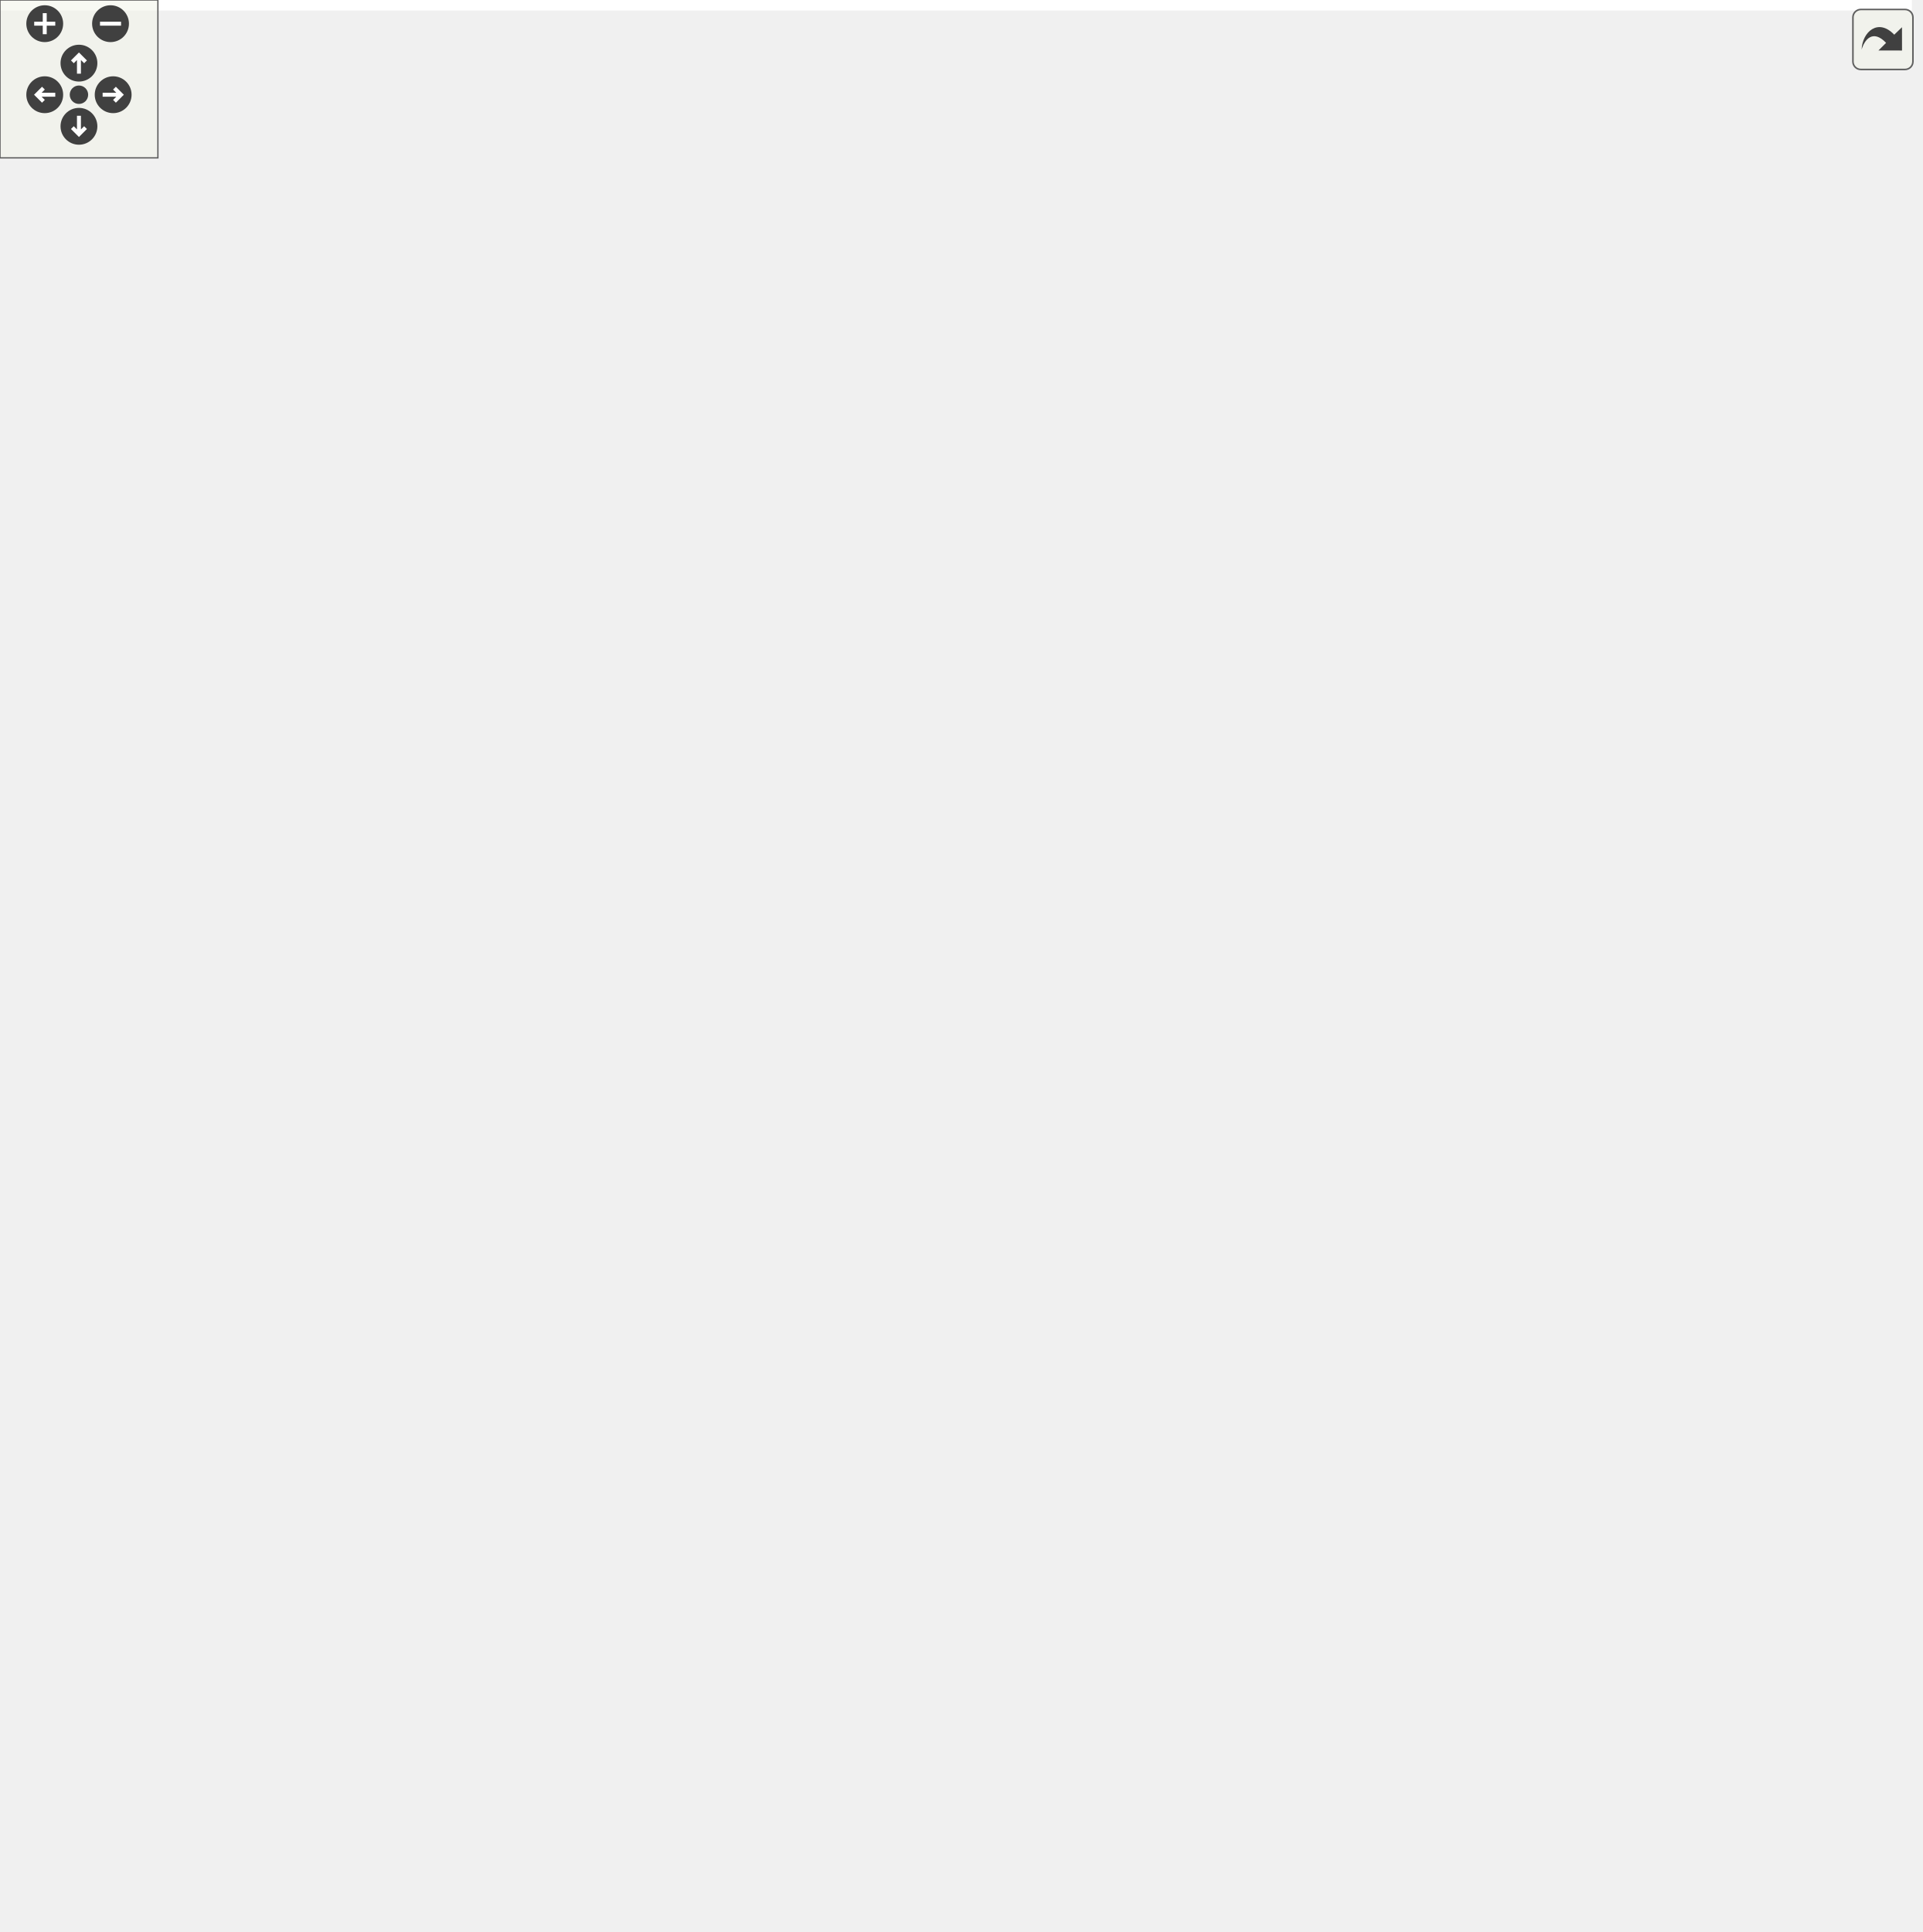
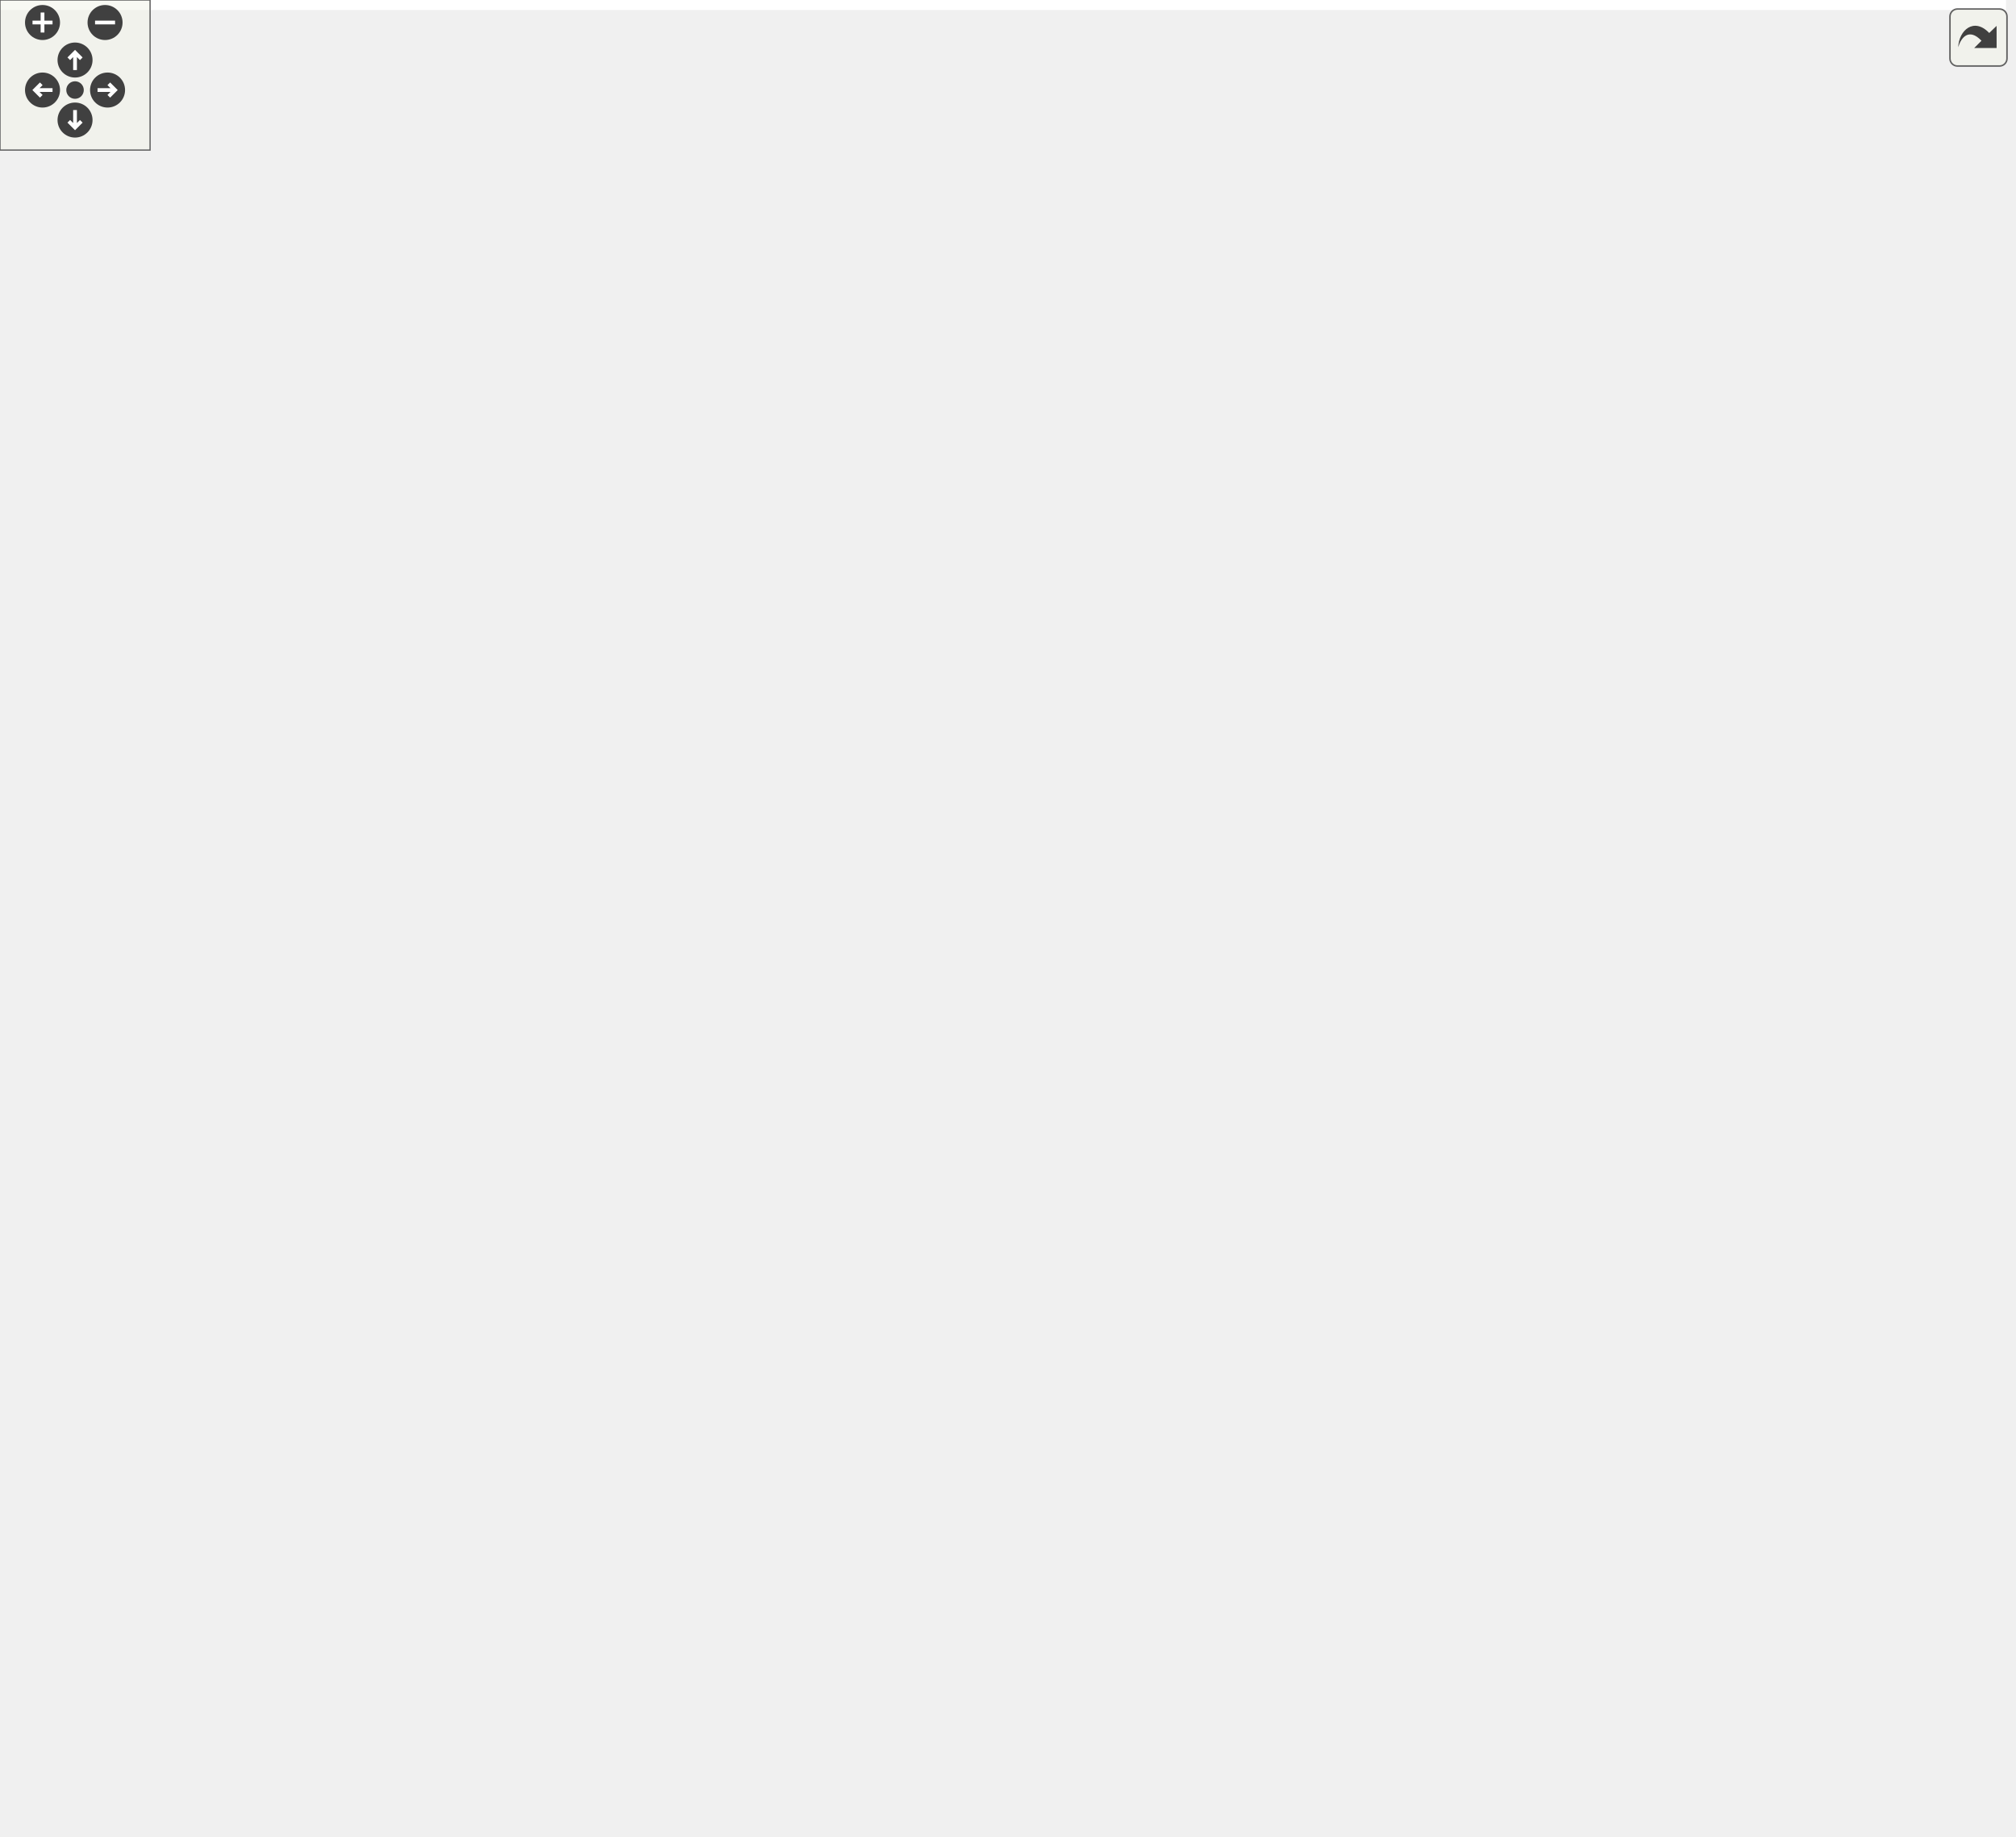
<svg xmlns="http://www.w3.org/2000/svg" xmlns:xlink="http://www.w3.org/1999/xlink" id="main" version="1.1" xml:space="preserve">
  <style type="text/css">
.edge:hover path { stroke: red; }
.edge:hover polygon { stroke: red; fill: red; }
</style>
  <defs>
    <circle id="rim" cx="0" cy="0" r="7" />
    <circle id="rim2" cx="0" cy="0" r="3.5" />
    <g id="zoomPlus">
      <use xlink:href="#rim" fill="#404040">
        <set attributeName="fill" to="#808080" begin="zoomplus.mouseover" end="zoomplus.mouseout" />
      </use>
      <path d="M-4,0h8M0,-4v8" fill="none" stroke="white" stroke-width="1.5" pointer-events="none" />
    </g>
    <g id="zoomMin">
      <use xlink:href="#rim" fill="#404040">
        <set attributeName="fill" to="#808080" begin="zoomminus.mouseover" end="zoomminus.mouseout" />
      </use>
      <path d="M-4,0h8" fill="none" stroke="white" stroke-width="1.5" pointer-events="none" />
    </g>
    <g id="dirArrow">
      <path fill="none" stroke="white" stroke-width="1.5" d="M0,-3.0v7 M-2.5,-0.5L0,-3.0L2.5,-0.5" />
    </g>
    <g id="resetDef">
      <use xlink:href="#rim2" fill="#404040">
        <set attributeName="fill" to="#808080" begin="reset.mouseover" end="reset.mouseout" />
      </use>
    </g>
  </defs>
  <svg id="graph" class="graph">
    <g id="viewport">
-       <polygon fill="white" stroke="none" points="-4,4 -4,-674 726.5,-674 726.5,4 -4,4" />
+       <polygon fill="white" stroke="none" points="-4,4 -4,-674 802,-674 802,4 -4,4" />
      <g id="node1" class="node">
        <g id="a_node1">
          <a xlink:title="Il server che gestisce le interazioni con i client.">
-             <polygon fill="#bfbfbf" stroke="black" points="66.5,-0.5 66.5,-79.5 225.5,-79.5 225.5,-0.5 66.5,-0.5" />
-             <text text-anchor="middle" x="146" y="-67.5" font-family="Helvetica,sans-Serif" font-size="10.00">WordQuizzle.WordQuizzleServer</text>
-             <polyline fill="none" stroke="black" points="66.5,-60.5 225.5,-60.5 " />
-             <text text-anchor="middle" x="146" y="-48.5" font-family="Helvetica,sans-Serif" font-size="10.00"> </text>
-             <polyline fill="none" stroke="black" points="66.5,-41.5 225.5,-41.5 " />
-             <text text-anchor="start" x="74.5" y="-29.5" font-family="Helvetica,sans-Serif" font-size="10.00">+ WordQuizzleServer()</text>
-             <text text-anchor="start" x="74.5" y="-18.5" font-family="Helvetica,sans-Serif" font-size="10.00">+ run()</text>
-             <text text-anchor="start" x="74.5" y="-7.5" font-family="Helvetica,sans-Serif" font-size="10.00">+ main()</text>
+             <polygon fill="#bfbfbf" stroke="black" points="96,-0.5 96,-79.5 255,-79.5 255,-0.5 96,-0.5" />
+             <text text-anchor="middle" x="175.5" y="-67.5" font-family="Helvetica,sans-Serif" font-size="10.00">WordQuizzle.WordQuizzleServer</text>
+             <polyline fill="none" stroke="black" points="96,-60.5 255,-60.5 " />
+             <text text-anchor="middle" x="175.5" y="-48.5" font-family="Helvetica,sans-Serif" font-size="10.00"> </text>
+             <polyline fill="none" stroke="black" points="96,-41.5 255,-41.5 " />
+             <text text-anchor="start" x="104" y="-29.5" font-family="Helvetica,sans-Serif" font-size="10.00">+ WordQuizzleServer()</text>
+             <text text-anchor="start" x="104" y="-18.5" font-family="Helvetica,sans-Serif" font-size="10.00">+ run()</text>
+             <text text-anchor="start" x="104" y="-7.5" font-family="Helvetica,sans-Serif" font-size="10.00">+ main()</text>
          </a>
        </g>
      </g>
      <g id="node2" class="node">
        <g id="a_node2">
          <a xlink:title=" ">
-             <polygon fill="white" stroke="#bfbfbf" points="0,-237.5 0,-294.5 110,-294.5 110,-237.5 0,-237.5" />
-             <text text-anchor="middle" x="55" y="-282.5" font-family="Helvetica,sans-Serif" font-size="10.00">ServerSocketChannel</text>
-             <polyline fill="none" stroke="#bfbfbf" points="0,-275.5 110,-275.5 " />
-             <text text-anchor="middle" x="55" y="-263.5" font-family="Helvetica,sans-Serif" font-size="10.00"> </text>
-             <polyline fill="none" stroke="#bfbfbf" points="0,-256.5 110,-256.5 " />
-             <text text-anchor="middle" x="55" y="-244.5" font-family="Helvetica,sans-Serif" font-size="10.00"> </text>
+             <polygon fill="white" stroke="#bfbfbf" points="0,-237.5 0,-294.5 57,-294.5 57,-237.5 0,-237.5" />
+             <text text-anchor="middle" x="28.5" y="-282.5" font-family="Helvetica,sans-Serif" font-size="10.00">Runnable</text>
+             <polyline fill="none" stroke="#bfbfbf" points="0,-275.5 57,-275.5 " />
+             <text text-anchor="middle" x="28.5" y="-263.5" font-family="Helvetica,sans-Serif" font-size="10.00"> </text>
+             <polyline fill="none" stroke="#bfbfbf" points="0,-256.5 57,-256.5 " />
+             <text text-anchor="middle" x="28.5" y="-244.5" font-family="Helvetica,sans-Serif" font-size="10.00"> </text>
          </a>
        </g>
      </g>
      <g id="edge1" class="edge">
-         <path fill="none" stroke="#404040" d="M58.832,-237.425C64.374,-203.241 76.627,-143.887 100,-98 101.389,-95.273 102.923,-92.556 104.563,-89.87" />
-         <polygon fill="none" stroke="#404040" points="104.676,-89.699 104.673,-82.488 111.328,-79.712 111.331,-86.923 104.676,-89.699" />
-         <text text-anchor="middle" x="116" y="-101" font-family="Helvetica,sans-Serif" font-size="10.00"> -server</text>
+         <path fill="none" stroke="midnightblue" d="M32.403,-227.242C36.895,-197.902 46.434,-157.246 66.5,-127 78.56,-108.822 95.715,-92.749 112.856,-79.564" />
+         <polygon fill="none" stroke="midnightblue" points="28.888,-227.111 30.966,-237.5 35.82,-228.082 28.888,-227.111" />
      </g>
      <g id="node3" class="node">
        <g id="a_node3">
          <a xlink:title=" ">
-             <polygon fill="white" stroke="#bfbfbf" points="119.5,-474.5 119.5,-531.5 172.5,-531.5 172.5,-474.5 119.5,-474.5" />
-             <text text-anchor="middle" x="146" y="-519.5" font-family="Helvetica,sans-Serif" font-size="10.00">Selector</text>
-             <polyline fill="none" stroke="#bfbfbf" points="119.5,-512.5 172.5,-512.5 " />
-             <text text-anchor="middle" x="146" y="-500.5" font-family="Helvetica,sans-Serif" font-size="10.00"> </text>
-             <polyline fill="none" stroke="#bfbfbf" points="119.5,-493.5 172.5,-493.5 " />
-             <text text-anchor="middle" x="146" y="-481.5" font-family="Helvetica,sans-Serif" font-size="10.00"> </text>
+             <polygon fill="white" stroke="#bfbfbf" points="75.5,-237.5 75.5,-294.5 185.5,-294.5 185.5,-237.5 75.5,-237.5" />
+             <text text-anchor="middle" x="130.5" y="-282.5" font-family="Helvetica,sans-Serif" font-size="10.00">ServerSocketChannel</text>
+             <polyline fill="none" stroke="#bfbfbf" points="75.5,-275.5 185.5,-275.5 " />
+             <text text-anchor="middle" x="130.5" y="-263.5" font-family="Helvetica,sans-Serif" font-size="10.00"> </text>
+             <polyline fill="none" stroke="#bfbfbf" points="75.5,-256.5 185.5,-256.5 " />
+             <text text-anchor="middle" x="130.5" y="-244.5" font-family="Helvetica,sans-Serif" font-size="10.00"> </text>
          </a>
        </g>
      </g>
      <g id="edge2" class="edge">
-         <path fill="none" stroke="#404040" d="M146,-474.201C146,-398.672 146,-188.845 146,-91.635" />
-         <polygon fill="none" stroke="#404040" points="146,-91.522 142,-85.522 146,-79.522 150,-85.522 146,-91.522" />
-         <text text-anchor="middle" x="166.5" y="-263.5" font-family="Helvetica,sans-Serif" font-size="10.00"> -selector</text>
+         <path fill="none" stroke="#404040" d="M136.108,-237.083C143.403,-200.772 156.28,-136.673 165.32,-91.672" />
+         <polygon fill="none" stroke="#404040" points="165.339,-91.577 162.6,-84.907 167.703,-79.812 170.443,-86.482 165.339,-91.577" />
+         <text text-anchor="middle" x="179.5" y="-101" font-family="Helvetica,sans-Serif" font-size="10.00"> -server</text>
      </g>
      <g id="node4" class="node">
        <g id="a_node4">
-           <a xlink:href="class_word_quizzle_1_1_word_quizzle_server_service.html" target="_top" xlink:title="Implementa la Business Logic.">
-             <polygon fill="white" stroke="black" points="229.5,-127.5 229.5,-404.5 388.5,-404.5 388.5,-127.5 229.5,-127.5" />
-             <text text-anchor="start" x="237.5" y="-392.5" font-family="Helvetica,sans-Serif" font-size="10.00">WordQuizzle.WordQuizzleServer</text>
-             <text text-anchor="middle" x="309" y="-381.5" font-family="Helvetica,sans-Serif" font-size="10.00">Service</text>
-             <polyline fill="none" stroke="black" points="229.5,-374.5 388.5,-374.5 " />
-             <text text-anchor="start" x="237.5" y="-362.5" font-family="Helvetica,sans-Serif" font-size="10.00">- K</text>
-             <text text-anchor="start" x="237.5" y="-351.5" font-family="Helvetica,sans-Serif" font-size="10.00">- T1</text>
-             <text text-anchor="start" x="237.5" y="-340.5" font-family="Helvetica,sans-Serif" font-size="10.00">- T2</text>
-             <text text-anchor="start" x="237.5" y="-329.5" font-family="Helvetica,sans-Serif" font-size="10.00">- X</text>
-             <text text-anchor="start" x="237.5" y="-318.5" font-family="Helvetica,sans-Serif" font-size="10.00">- Y</text>
-             <text text-anchor="start" x="237.5" y="-307.5" font-family="Helvetica,sans-Serif" font-size="10.00">- Z</text>
-             <polyline fill="none" stroke="black" points="229.5,-300.5 388.5,-300.5 " />
-             <text text-anchor="start" x="237.5" y="-288.5" font-family="Helvetica,sans-Serif" font-size="10.00">+ WordQuizzleServerService()</text>
-             <text text-anchor="start" x="237.5" y="-277.5" font-family="Helvetica,sans-Serif" font-size="10.00">+ login()</text>
-             <text text-anchor="start" x="237.5" y="-266.5" font-family="Helvetica,sans-Serif" font-size="10.00">+ logout()</text>
-             <text text-anchor="start" x="237.5" y="-255.5" font-family="Helvetica,sans-Serif" font-size="10.00">+ aggiungi_amico()</text>
-             <text text-anchor="start" x="237.5" y="-244.5" font-family="Helvetica,sans-Serif" font-size="10.00">+ lista_amici()</text>
-             <text text-anchor="start" x="237.5" y="-233.5" font-family="Helvetica,sans-Serif" font-size="10.00">+ mostra_punteggio()</text>
-             <text text-anchor="start" x="237.5" y="-222.5" font-family="Helvetica,sans-Serif" font-size="10.00">+ mostra_classifica()</text>
-             <text text-anchor="start" x="237.5" y="-211.5" font-family="Helvetica,sans-Serif" font-size="10.00">+ sfida()</text>
-             <text text-anchor="start" x="237.5" y="-200.5" font-family="Helvetica,sans-Serif" font-size="10.00">+ accettaSfida()</text>
-             <text text-anchor="start" x="237.5" y="-189.5" font-family="Helvetica,sans-Serif" font-size="10.00">+ getK()</text>
-             <text text-anchor="start" x="237.5" y="-178.5" font-family="Helvetica,sans-Serif" font-size="10.00">+ getZ()</text>
-             <text text-anchor="start" x="237.5" y="-167.5" font-family="Helvetica,sans-Serif" font-size="10.00">+ getY()</text>
-             <text text-anchor="start" x="237.5" y="-156.5" font-family="Helvetica,sans-Serif" font-size="10.00">+ getX()</text>
-             <text text-anchor="start" x="237.5" y="-145.5" font-family="Helvetica,sans-Serif" font-size="10.00">+ getT1()</text>
-             <text text-anchor="start" x="237.5" y="-134.5" font-family="Helvetica,sans-Serif" font-size="10.00">+ getT2()</text>
-           </a>
-         </g>
-       </g>
-       <g id="edge7" class="edge">
-         <path fill="none" stroke="#404040" d="M165.338,-474.12C179.872,-453.166 200.9,-422.85 222.403,-391.849" />
-         <polygon fill="none" stroke="#404040" points="222.554,-391.631 222.687,-384.421 229.393,-381.771 229.26,-388.98 222.554,-391.631" />
-         <text text-anchor="middle" x="219.5" y="-426" font-family="Helvetica,sans-Serif" font-size="10.00"> -selector</text>
+           <a xlink:title=" ">
+             <polygon fill="white" stroke="#bfbfbf" points="195,-474.5 195,-531.5 248,-531.5 248,-474.5 195,-474.5" />
+             <text text-anchor="middle" x="221.5" y="-519.5" font-family="Helvetica,sans-Serif" font-size="10.00">Selector</text>
+             <polyline fill="none" stroke="#bfbfbf" points="195,-512.5 248,-512.5 " />
+             <text text-anchor="middle" x="221.5" y="-500.5" font-family="Helvetica,sans-Serif" font-size="10.00"> </text>
+             <polyline fill="none" stroke="#bfbfbf" points="195,-493.5 248,-493.5 " />
+             <text text-anchor="middle" x="221.5" y="-481.5" font-family="Helvetica,sans-Serif" font-size="10.00"> </text>
+           </a>
+         </g>
      </g>
      <g id="edge3" class="edge">
-         <path fill="none" stroke="#404040" d="M229.41,-155.625C212.481,-132.36 195.442,-108.944 181.217,-89.396" />
-         <polygon fill="none" stroke="#404040" points="181.11,-89.25 174.346,-86.752 174.05,-79.547 180.814,-82.045 181.11,-89.25" />
-         <text text-anchor="middle" x="204.5" y="-101" font-family="Helvetica,sans-Serif" font-size="10.00"> -wq</text>
+         <path fill="none" stroke="#404040" d="M223.229,-474.113C226.638,-407.87 231.359,-236.268 199.5,-98 198.976,-95.724 198.367,-93.424 197.693,-91.119" />
+         <polygon fill="none" stroke="#404040" points="197.665,-91.036 191.966,-86.617 193.853,-79.657 199.552,-84.076 197.665,-91.036" />
+         <text text-anchor="middle" x="247" y="-263.5" font-family="Helvetica,sans-Serif" font-size="10.00"> -selector</text>
      </g>
      <g id="node5" class="node">
        <g id="a_node5">
-           <a xlink:title=" ">
-             <polygon fill="white" stroke="#bfbfbf" points="190.5,-474.5 190.5,-531.5 279.5,-531.5 279.5,-474.5 190.5,-474.5" />
-             <text text-anchor="middle" x="235" y="-519.5" font-family="Helvetica,sans-Serif" font-size="10.00">DatagramSocket</text>
-             <polyline fill="none" stroke="#bfbfbf" points="190.5,-512.5 279.5,-512.5 " />
-             <text text-anchor="middle" x="235" y="-500.5" font-family="Helvetica,sans-Serif" font-size="10.00"> </text>
-             <polyline fill="none" stroke="#bfbfbf" points="190.5,-493.5 279.5,-493.5 " />
-             <text text-anchor="middle" x="235" y="-481.5" font-family="Helvetica,sans-Serif" font-size="10.00"> </text>
-           </a>
-         </g>
+           <a xlink:href="class_word_quizzle_1_1_word_quizzle_server_service.html" target="_top" xlink:title="Implementa la Business Logic.">
+             <polygon fill="white" stroke="black" points="305,-127.5 305,-404.5 464,-404.5 464,-127.5 305,-127.5" />
+             <text text-anchor="start" x="313" y="-392.5" font-family="Helvetica,sans-Serif" font-size="10.00">WordQuizzle.WordQuizzleServer</text>
+             <text text-anchor="middle" x="384.5" y="-381.5" font-family="Helvetica,sans-Serif" font-size="10.00">Service</text>
+             <polyline fill="none" stroke="black" points="305,-374.5 464,-374.5 " />
+             <text text-anchor="start" x="313" y="-362.5" font-family="Helvetica,sans-Serif" font-size="10.00">- K</text>
+             <text text-anchor="start" x="313" y="-351.5" font-family="Helvetica,sans-Serif" font-size="10.00">- T1</text>
+             <text text-anchor="start" x="313" y="-340.5" font-family="Helvetica,sans-Serif" font-size="10.00">- T2</text>
+             <text text-anchor="start" x="313" y="-329.5" font-family="Helvetica,sans-Serif" font-size="10.00">- X</text>
+             <text text-anchor="start" x="313" y="-318.5" font-family="Helvetica,sans-Serif" font-size="10.00">- Y</text>
+             <text text-anchor="start" x="313" y="-307.5" font-family="Helvetica,sans-Serif" font-size="10.00">- Z</text>
+             <polyline fill="none" stroke="black" points="305,-300.5 464,-300.5 " />
+             <text text-anchor="start" x="313" y="-288.5" font-family="Helvetica,sans-Serif" font-size="10.00">+ WordQuizzleServerService()</text>
+             <text text-anchor="start" x="313" y="-277.5" font-family="Helvetica,sans-Serif" font-size="10.00">+ login()</text>
+             <text text-anchor="start" x="313" y="-266.5" font-family="Helvetica,sans-Serif" font-size="10.00">+ logout()</text>
+             <text text-anchor="start" x="313" y="-255.5" font-family="Helvetica,sans-Serif" font-size="10.00">+ aggiungi_amico()</text>
+             <text text-anchor="start" x="313" y="-244.5" font-family="Helvetica,sans-Serif" font-size="10.00">+ lista_amici()</text>
+             <text text-anchor="start" x="313" y="-233.5" font-family="Helvetica,sans-Serif" font-size="10.00">+ mostra_punteggio()</text>
+             <text text-anchor="start" x="313" y="-222.5" font-family="Helvetica,sans-Serif" font-size="10.00">+ mostra_classifica()</text>
+             <text text-anchor="start" x="313" y="-211.5" font-family="Helvetica,sans-Serif" font-size="10.00">+ sfida()</text>
+             <text text-anchor="start" x="313" y="-200.5" font-family="Helvetica,sans-Serif" font-size="10.00">+ accettaSfida()</text>
+             <text text-anchor="start" x="313" y="-189.5" font-family="Helvetica,sans-Serif" font-size="10.00">+ getK()</text>
+             <text text-anchor="start" x="313" y="-178.5" font-family="Helvetica,sans-Serif" font-size="10.00">+ getZ()</text>
+             <text text-anchor="start" x="313" y="-167.5" font-family="Helvetica,sans-Serif" font-size="10.00">+ getY()</text>
+             <text text-anchor="start" x="313" y="-156.5" font-family="Helvetica,sans-Serif" font-size="10.00">+ getX()</text>
+             <text text-anchor="start" x="313" y="-145.5" font-family="Helvetica,sans-Serif" font-size="10.00">+ getT1()</text>
+             <text text-anchor="start" x="313" y="-134.5" font-family="Helvetica,sans-Serif" font-size="10.00">+ getT2()</text>
+           </a>
+         </g>
+       </g>
+       <g id="edge8" class="edge">
+         <path fill="none" stroke="#404040" d="M240.838,-474.12C255.372,-453.166 276.4,-422.85 297.903,-391.849" />
+         <polygon fill="none" stroke="#404040" points="298.054,-391.631 298.187,-384.421 304.893,-381.771 304.76,-388.98 298.054,-391.631" />
+         <text text-anchor="middle" x="295" y="-426" font-family="Helvetica,sans-Serif" font-size="10.00"> -selector</text>
      </g>
      <g id="edge4" class="edge">
-         <path fill="none" stroke="#404040" d="M243.779,-474.12C248.621,-458.745 255.049,-438.33 261.985,-416.303" />
-         <polygon fill="none" stroke="#404040" points="262.049,-416.101 260.036,-409.177 265.653,-404.655 267.666,-411.58 262.049,-416.101" />
-         <text text-anchor="middle" x="277" y="-426" font-family="Helvetica,sans-Serif" font-size="10.00"> -socket</text>
+         <path fill="none" stroke="#404040" d="M304.867,-169.18C292.275,-154.82 279.211,-140.36 266.5,-127 254.204,-114.077 240.44,-100.602 227.413,-88.257" />
+         <polygon fill="none" stroke="#404040" points="227.281,-88.132 220.17,-86.936 218.539,-79.911 225.65,-81.108 227.281,-88.132" />
+         <text text-anchor="middle" x="257" y="-101" font-family="Helvetica,sans-Serif" font-size="10.00"> -wq</text>
      </g>
      <g id="node6" class="node">
        <g id="a_node6">
          <a xlink:title=" ">
-             <polygon fill="white" stroke="#bfbfbf" points="297.5,-469 297.5,-537 432.5,-537 432.5,-469 297.5,-469" />
-             <text text-anchor="start" x="305.5" y="-525" font-family="Helvetica,sans-Serif" font-size="10.00">Map&lt; String, WordQuizzle.</text>
-             <text text-anchor="middle" x="365" y="-514" font-family="Helvetica,sans-Serif" font-size="10.00">Session &gt;</text>
-             <polyline fill="none" stroke="#bfbfbf" points="297.5,-507 432.5,-507 " />
-             <text text-anchor="middle" x="365" y="-495" font-family="Helvetica,sans-Serif" font-size="10.00"> </text>
-             <polyline fill="none" stroke="#bfbfbf" points="297.5,-488 432.5,-488 " />
-             <text text-anchor="middle" x="365" y="-476" font-family="Helvetica,sans-Serif" font-size="10.00"> </text>
+             <polygon fill="white" stroke="#bfbfbf" points="266,-474.5 266,-531.5 355,-531.5 355,-474.5 266,-474.5" />
+             <text text-anchor="middle" x="310.5" y="-519.5" font-family="Helvetica,sans-Serif" font-size="10.00">DatagramSocket</text>
+             <polyline fill="none" stroke="#bfbfbf" points="266,-512.5 355,-512.5 " />
+             <text text-anchor="middle" x="310.5" y="-500.5" font-family="Helvetica,sans-Serif" font-size="10.00"> </text>
+             <polyline fill="none" stroke="#bfbfbf" points="266,-493.5 355,-493.5 " />
+             <text text-anchor="middle" x="310.5" y="-481.5" font-family="Helvetica,sans-Serif" font-size="10.00"> </text>
          </a>
        </g>
      </g>
      <g id="edge5" class="edge">
-         <path fill="none" stroke="#404040" d="M357.095,-468.829C353.605,-454.181 349.233,-435.837 344.558,-416.218" />
-         <polygon fill="none" stroke="#404040" points="344.557,-416.211 339.275,-411.302 341.775,-404.538 347.057,-409.447 344.557,-416.211" />
-         <text text-anchor="middle" x="364.5" y="-426" font-family="Helvetica,sans-Serif" font-size="10.00"> -users</text>
+         <path fill="none" stroke="#404040" d="M319.279,-474.12C324.121,-458.745 330.549,-438.33 337.485,-416.303" />
+         <polygon fill="none" stroke="#404040" points="337.549,-416.101 335.536,-409.177 341.153,-404.655 343.166,-411.58 337.549,-416.101" />
+         <text text-anchor="middle" x="352.5" y="-426" font-family="Helvetica,sans-Serif" font-size="10.00"> -socket</text>
      </g>
      <g id="node7" class="node">
        <g id="a_node7">
          <a xlink:title=" ">
-             <polygon fill="white" stroke="#bfbfbf" points="427.5,-612.5 427.5,-669.5 462.5,-669.5 462.5,-612.5 427.5,-612.5" />
-             <text text-anchor="middle" x="445" y="-657.5" font-family="Helvetica,sans-Serif" font-size="10.00">Map</text>
-             <polyline fill="none" stroke="#bfbfbf" points="427.5,-650.5 462.5,-650.5 " />
-             <text text-anchor="middle" x="445" y="-638.5" font-family="Helvetica,sans-Serif" font-size="10.00"> </text>
-             <polyline fill="none" stroke="#bfbfbf" points="427.5,-631.5 462.5,-631.5 " />
-             <text text-anchor="middle" x="445" y="-619.5" font-family="Helvetica,sans-Serif" font-size="10.00"> </text>
+             <polygon fill="white" stroke="#bfbfbf" points="373,-469 373,-537 508,-537 508,-469 373,-469" />
+             <text text-anchor="start" x="381" y="-525" font-family="Helvetica,sans-Serif" font-size="10.00">Map&lt; String, WordQuizzle.</text>
+             <text text-anchor="middle" x="440.5" y="-514" font-family="Helvetica,sans-Serif" font-size="10.00">Session &gt;</text>
+             <polyline fill="none" stroke="#bfbfbf" points="373,-507 508,-507 " />
+             <text text-anchor="middle" x="440.5" y="-495" font-family="Helvetica,sans-Serif" font-size="10.00"> </text>
+             <polyline fill="none" stroke="#bfbfbf" points="373,-488 508,-488 " />
+             <text text-anchor="middle" x="440.5" y="-476" font-family="Helvetica,sans-Serif" font-size="10.00"> </text>
          </a>
        </g>
      </g>
      <g id="edge6" class="edge">
-         <path fill="none" stroke="orange" d="M418.343,-627.565C404.72,-619.827 389.129,-608.56 380,-594 369.482,-577.224 365.659,-555.373 364.501,-537.403" />
-         <polygon fill="orange" stroke="orange" points="416.884,-630.753 427.357,-632.356 420.169,-624.572 416.884,-630.753" />
-         <text text-anchor="start" x="380" y="-586" font-family="Helvetica,sans-Serif" font-size="10.00"> &lt; String, WordQuizzle</text>
-         <text text-anchor="middle" x="430" y="-575" font-family="Helvetica,sans-Serif" font-size="10.00">::Session &gt;</text>
+         <path fill="none" stroke="#404040" d="M432.595,-468.829C429.105,-454.181 424.733,-435.837 420.058,-416.218" />
+         <polygon fill="none" stroke="#404040" points="420.057,-416.211 414.775,-411.302 417.275,-404.538 422.557,-409.447 420.057,-416.211" />
+         <text text-anchor="middle" x="440" y="-426" font-family="Helvetica,sans-Serif" font-size="10.00"> -users</text>
+       </g>
+       <g id="node8" class="node">
+         <g id="a_node8">
+           <a xlink:title=" ">
+             <polygon fill="white" stroke="#bfbfbf" points="503,-612.5 503,-669.5 538,-669.5 538,-612.5 503,-612.5" />
+             <text text-anchor="middle" x="520.5" y="-657.5" font-family="Helvetica,sans-Serif" font-size="10.00">Map</text>
+             <polyline fill="none" stroke="#bfbfbf" points="503,-650.5 538,-650.5 " />
+             <text text-anchor="middle" x="520.5" y="-638.5" font-family="Helvetica,sans-Serif" font-size="10.00"> </text>
+             <polyline fill="none" stroke="#bfbfbf" points="503,-631.5 538,-631.5 " />
+             <text text-anchor="middle" x="520.5" y="-619.5" font-family="Helvetica,sans-Serif" font-size="10.00"> </text>
+           </a>
+         </g>
+       </g>
+       <g id="edge7" class="edge">
+         <path fill="none" stroke="orange" d="M493.843,-627.565C480.22,-619.827 464.629,-608.56 455.5,-594 444.982,-577.224 441.159,-555.373 440.001,-537.403" />
+         <polygon fill="orange" stroke="orange" points="492.384,-630.753 502.857,-632.356 495.669,-624.572 492.384,-630.753" />
+         <text text-anchor="start" x="455.5" y="-586" font-family="Helvetica,sans-Serif" font-size="10.00"> &lt; String, WordQuizzle</text>
+         <text text-anchor="middle" x="505.5" y="-575" font-family="Helvetica,sans-Serif" font-size="10.00">::Session &gt;</text>
+       </g>
+       <g id="node10" class="node">
+         <g id="a_node10">
+           <a xlink:title=" ">
+             <polygon fill="white" stroke="#bfbfbf" points="526,-469 526,-537 661,-537 661,-469 526,-469" />
+             <text text-anchor="start" x="534" y="-525" font-family="Helvetica,sans-Serif" font-size="10.00">Map&lt; String, WordQuizzle.</text>
+             <text text-anchor="middle" x="593.5" y="-514" font-family="Helvetica,sans-Serif" font-size="10.00">Challenge &gt;</text>
+             <polyline fill="none" stroke="#bfbfbf" points="526,-507 661,-507 " />
+             <text text-anchor="middle" x="593.5" y="-495" font-family="Helvetica,sans-Serif" font-size="10.00"> </text>
+             <polyline fill="none" stroke="#bfbfbf" points="526,-488 661,-488 " />
+             <text text-anchor="middle" x="593.5" y="-476" font-family="Helvetica,sans-Serif" font-size="10.00"> </text>
+           </a>
+         </g>
+       </g>
+       <g id="edge11" class="edge">
+         <path fill="none" stroke="orange" d="M544.967,-614.255C550.205,-607.938 555.391,-600.978 559.5,-594 569.925,-576.297 578.181,-554.829 583.946,-537.301" />
+         <polygon fill="orange" stroke="orange" points="542.28,-612.012 538.384,-621.864 547.573,-616.592 542.28,-612.012" />
+         <text text-anchor="start" x="569.5" y="-586" font-family="Helvetica,sans-Serif" font-size="10.00"> &lt; String, WordQuizzle</text>
+         <text text-anchor="middle" x="619.5" y="-575" font-family="Helvetica,sans-Serif" font-size="10.00">::Challenge &gt;</text>
      </g>
      <g id="node9" class="node">
        <g id="a_node9">
-           <a xlink:title=" ">
-             <polygon fill="white" stroke="#bfbfbf" points="450.5,-469 450.5,-537 585.5,-537 585.5,-469 450.5,-469" />
-             <text text-anchor="start" x="458.5" y="-525" font-family="Helvetica,sans-Serif" font-size="10.00">Map&lt; String, WordQuizzle.</text>
-             <text text-anchor="middle" x="518" y="-514" font-family="Helvetica,sans-Serif" font-size="10.00">Challenge &gt;</text>
-             <polyline fill="none" stroke="#bfbfbf" points="450.5,-507 585.5,-507 " />
-             <text text-anchor="middle" x="518" y="-495" font-family="Helvetica,sans-Serif" font-size="10.00"> </text>
-             <polyline fill="none" stroke="#bfbfbf" points="450.5,-488 585.5,-488 " />
-             <text text-anchor="middle" x="518" y="-476" font-family="Helvetica,sans-Serif" font-size="10.00"> </text>
-           </a>
-         </g>
+           <a xlink:href="interface_word_quizzle_1_1_data_base.html" target="_top" xlink:title="Database che gestisce gli utenti.">
+             <polygon fill="white" stroke="black" points="679,-452.5 679,-553.5 798,-553.5 798,-452.5 679,-452.5" />
+             <text text-anchor="middle" x="738.5" y="-541.5" font-family="Helvetica,sans-Serif" font-size="10.00">WordQuizzle.DataBase</text>
+             <polyline fill="none" stroke="black" points="679,-534.5 798,-534.5 " />
+             <text text-anchor="middle" x="738.5" y="-522.5" font-family="Helvetica,sans-Serif" font-size="10.00"> </text>
+             <polyline fill="none" stroke="black" points="679,-515.5 798,-515.5 " />
+             <text text-anchor="start" x="687" y="-503.5" font-family="Helvetica,sans-Serif" font-size="10.00">+ checkUser()</text>
+             <text text-anchor="start" x="687" y="-492.5" font-family="Helvetica,sans-Serif" font-size="10.00">+ getUser()</text>
+             <text text-anchor="start" x="687" y="-481.5" font-family="Helvetica,sans-Serif" font-size="10.00">+ newUser()</text>
+             <text text-anchor="start" x="687" y="-470.5" font-family="Helvetica,sans-Serif" font-size="10.00">+ modifyScore()</text>
+             <text text-anchor="start" x="687" y="-459.5" font-family="Helvetica,sans-Serif" font-size="10.00">+ link()</text>
+           </a>
+         </g>
+       </g>
+       <g id="edge9" class="edge">
+         <path fill="none" stroke="#404040" d="M678.941,-457.896C676.098,-455.888 673.274,-453.914 670.5,-452 605.897,-407.414 531.397,-359.327 474.632,-323.356" />
+         <polygon fill="none" stroke="#404040" points="474.386,-323.201 467.177,-323.373 464.245,-316.784 471.455,-316.612 474.386,-323.201" />
+         <text text-anchor="middle" x="648" y="-426" font-family="Helvetica,sans-Serif" font-size="10.00"> -db</text>
      </g>
      <g id="edge10" class="edge">
-         <path fill="none" stroke="orange" d="M469.467,-614.255C474.705,-607.938 479.891,-600.978 484,-594 494.425,-576.297 502.681,-554.829 508.446,-537.301" />
-         <polygon fill="orange" stroke="orange" points="466.78,-612.012 462.884,-621.864 472.073,-616.592 466.78,-612.012" />
-         <text text-anchor="start" x="495" y="-586" font-family="Helvetica,sans-Serif" font-size="10.00"> &lt; String, WordQuizzle</text>
-         <text text-anchor="middle" x="545" y="-575" font-family="Helvetica,sans-Serif" font-size="10.00">::Challenge &gt;</text>
-       </g>
-       <g id="node8" class="node">
-         <g id="a_node8">
-           <a xlink:href="interface_word_quizzle_1_1_data_base.html" target="_top" xlink:title="Database che gestisce gli utenti.">
-             <polygon fill="white" stroke="black" points="603.5,-452.5 603.5,-553.5 722.5,-553.5 722.5,-452.5 603.5,-452.5" />
-             <text text-anchor="middle" x="663" y="-541.5" font-family="Helvetica,sans-Serif" font-size="10.00">WordQuizzle.DataBase</text>
-             <polyline fill="none" stroke="black" points="603.5,-534.5 722.5,-534.5 " />
-             <text text-anchor="middle" x="663" y="-522.5" font-family="Helvetica,sans-Serif" font-size="10.00"> </text>
-             <polyline fill="none" stroke="black" points="603.5,-515.5 722.5,-515.5 " />
-             <text text-anchor="start" x="611.5" y="-503.5" font-family="Helvetica,sans-Serif" font-size="10.00">+ checkUser()</text>
-             <text text-anchor="start" x="611.5" y="-492.5" font-family="Helvetica,sans-Serif" font-size="10.00">+ getUser()</text>
-             <text text-anchor="start" x="611.5" y="-481.5" font-family="Helvetica,sans-Serif" font-size="10.00">+ newUser()</text>
-             <text text-anchor="start" x="611.5" y="-470.5" font-family="Helvetica,sans-Serif" font-size="10.00">+ modifyScore()</text>
-             <text text-anchor="start" x="611.5" y="-459.5" font-family="Helvetica,sans-Serif" font-size="10.00">+ link()</text>
-           </a>
-         </g>
-       </g>
-       <g id="edge8" class="edge">
-         <path fill="none" stroke="#404040" d="M603.441,-457.896C600.598,-455.888 597.774,-453.914 595,-452 530.397,-407.414 455.897,-359.327 399.132,-323.356" />
-         <polygon fill="none" stroke="#404040" points="398.886,-323.201 391.677,-323.373 388.745,-316.784 395.955,-316.612 398.886,-323.201" />
-         <text text-anchor="middle" x="572.5" y="-426" font-family="Helvetica,sans-Serif" font-size="10.00"> -db</text>
-       </g>
-       <g id="edge9" class="edge">
-         <path fill="none" stroke="#404040" d="M488.499,-468.829C464.589,-441.944 429.607,-402.611 396.863,-365.793" />
-         <polygon fill="none" stroke="#404040" points="396.569,-365.463 389.593,-363.638 388.594,-356.496 395.571,-358.321 396.569,-365.463" />
-         <text text-anchor="middle" x="483.5" y="-426" font-family="Helvetica,sans-Serif" font-size="10.00"> -challenges</text>
+         <path fill="none" stroke="#404040" d="M563.999,-468.829C540.089,-441.944 505.107,-402.611 472.363,-365.793" />
+         <polygon fill="none" stroke="#404040" points="472.069,-365.463 465.093,-363.638 464.094,-356.496 471.071,-358.321 472.069,-365.463" />
+         <text text-anchor="middle" x="558" y="-426" font-family="Helvetica,sans-Serif" font-size="10.00"> -challenges</text>
      </g>
    </g>
  </svg>
  <g id="navigator" transform="translate(0 0)" fill="#404254">
    <rect fill="#f2f5e9" fill-opacity="0.5" stroke="#606060" stroke-width=".5" x="0" y="0" width="60" height="60" />
    <use id="zoomplus" xlink:href="#zoomPlus" x="17" y="9" />
    <use id="zoomminus" xlink:href="#zoomMin" x="42" y="9" />
    <use id="reset" xlink:href="#resetDef" x="30" y="36" />
    <g id="arrowUp" xlink:href="#dirArrow" transform="translate(30 24)">
      <use xlink:href="#rim" fill="#404040">
        <set attributeName="fill" to="#808080" begin="arrowUp.mouseover" end="arrowUp.mouseout" />
      </use>
      <path fill="none" stroke="white" stroke-width="1.5" d="M0,-3.0v7 M-2.5,-0.5L0,-3.0L2.5,-0.5" />
    </g>
    <g id="arrowRight" xlink:href="#dirArrow" transform="rotate(90) translate(36 -43)">
      <use xlink:href="#rim" fill="#404040">
        <set attributeName="fill" to="#808080" begin="arrowRight.mouseover" end="arrowRight.mouseout" />
      </use>
      <path fill="none" stroke="white" stroke-width="1.5" d="M0,-3.0v7 M-2.5,-0.5L0,-3.0L2.5,-0.5" />
    </g>
    <g id="arrowDown" xlink:href="#dirArrow" transform="rotate(180) translate(-30 -48)">
      <use xlink:href="#rim" fill="#404040">
        <set attributeName="fill" to="#808080" begin="arrowDown.mouseover" end="arrowDown.mouseout" />
      </use>
      <path fill="none" stroke="white" stroke-width="1.5" d="M0,-3.0v7 M-2.5,-0.5L0,-3.0L2.5,-0.5" />
    </g>
    <g id="arrowLeft" xlink:href="#dirArrow" transform="rotate(270) translate(-36 17)">
      <use xlink:href="#rim" fill="#404040">
        <set attributeName="fill" to="#808080" begin="arrowLeft.mouseover" end="arrowLeft.mouseout" />
      </use>
      <path fill="none" stroke="white" stroke-width="1.5" d="M0,-3.0v7 M-2.5,-0.5L0,-3.0L2.5,-0.5" />
    </g>
  </g>
  <svg viewBox="0 0 15 15" width="100%" height="30px" preserveAspectRatio="xMaxYMin meet">
    <g id="arrow_out" transform="scale(0.3 0.3)">
      <a xlink:href="class_word_quizzle_1_1_word_quizzle_server__coll__graph_org.svg" target="_base">
        <rect id="button" ry="5" rx="5" y="6" x="6" height="38" width="38" fill="#f2f5e9" fill-opacity="0.5" stroke="#606060" stroke-width="1.0" />
        <path id="arrow" d="M 11.5,31.437 C 11.94,20.098 22.043,11.323 32.159,21.979 L 37.069,17.246 C 37.069,17.246 37.088,32 37.088,32 L 22.16,31.978 C 22.16,31.978 26.998,27.14 26.998,27.14 C 18.529,18.264 13.292,25.23 11.5,31.437 z" style="fill:#404040;" />
      </a>
    </g>
  </svg>
</svg>
